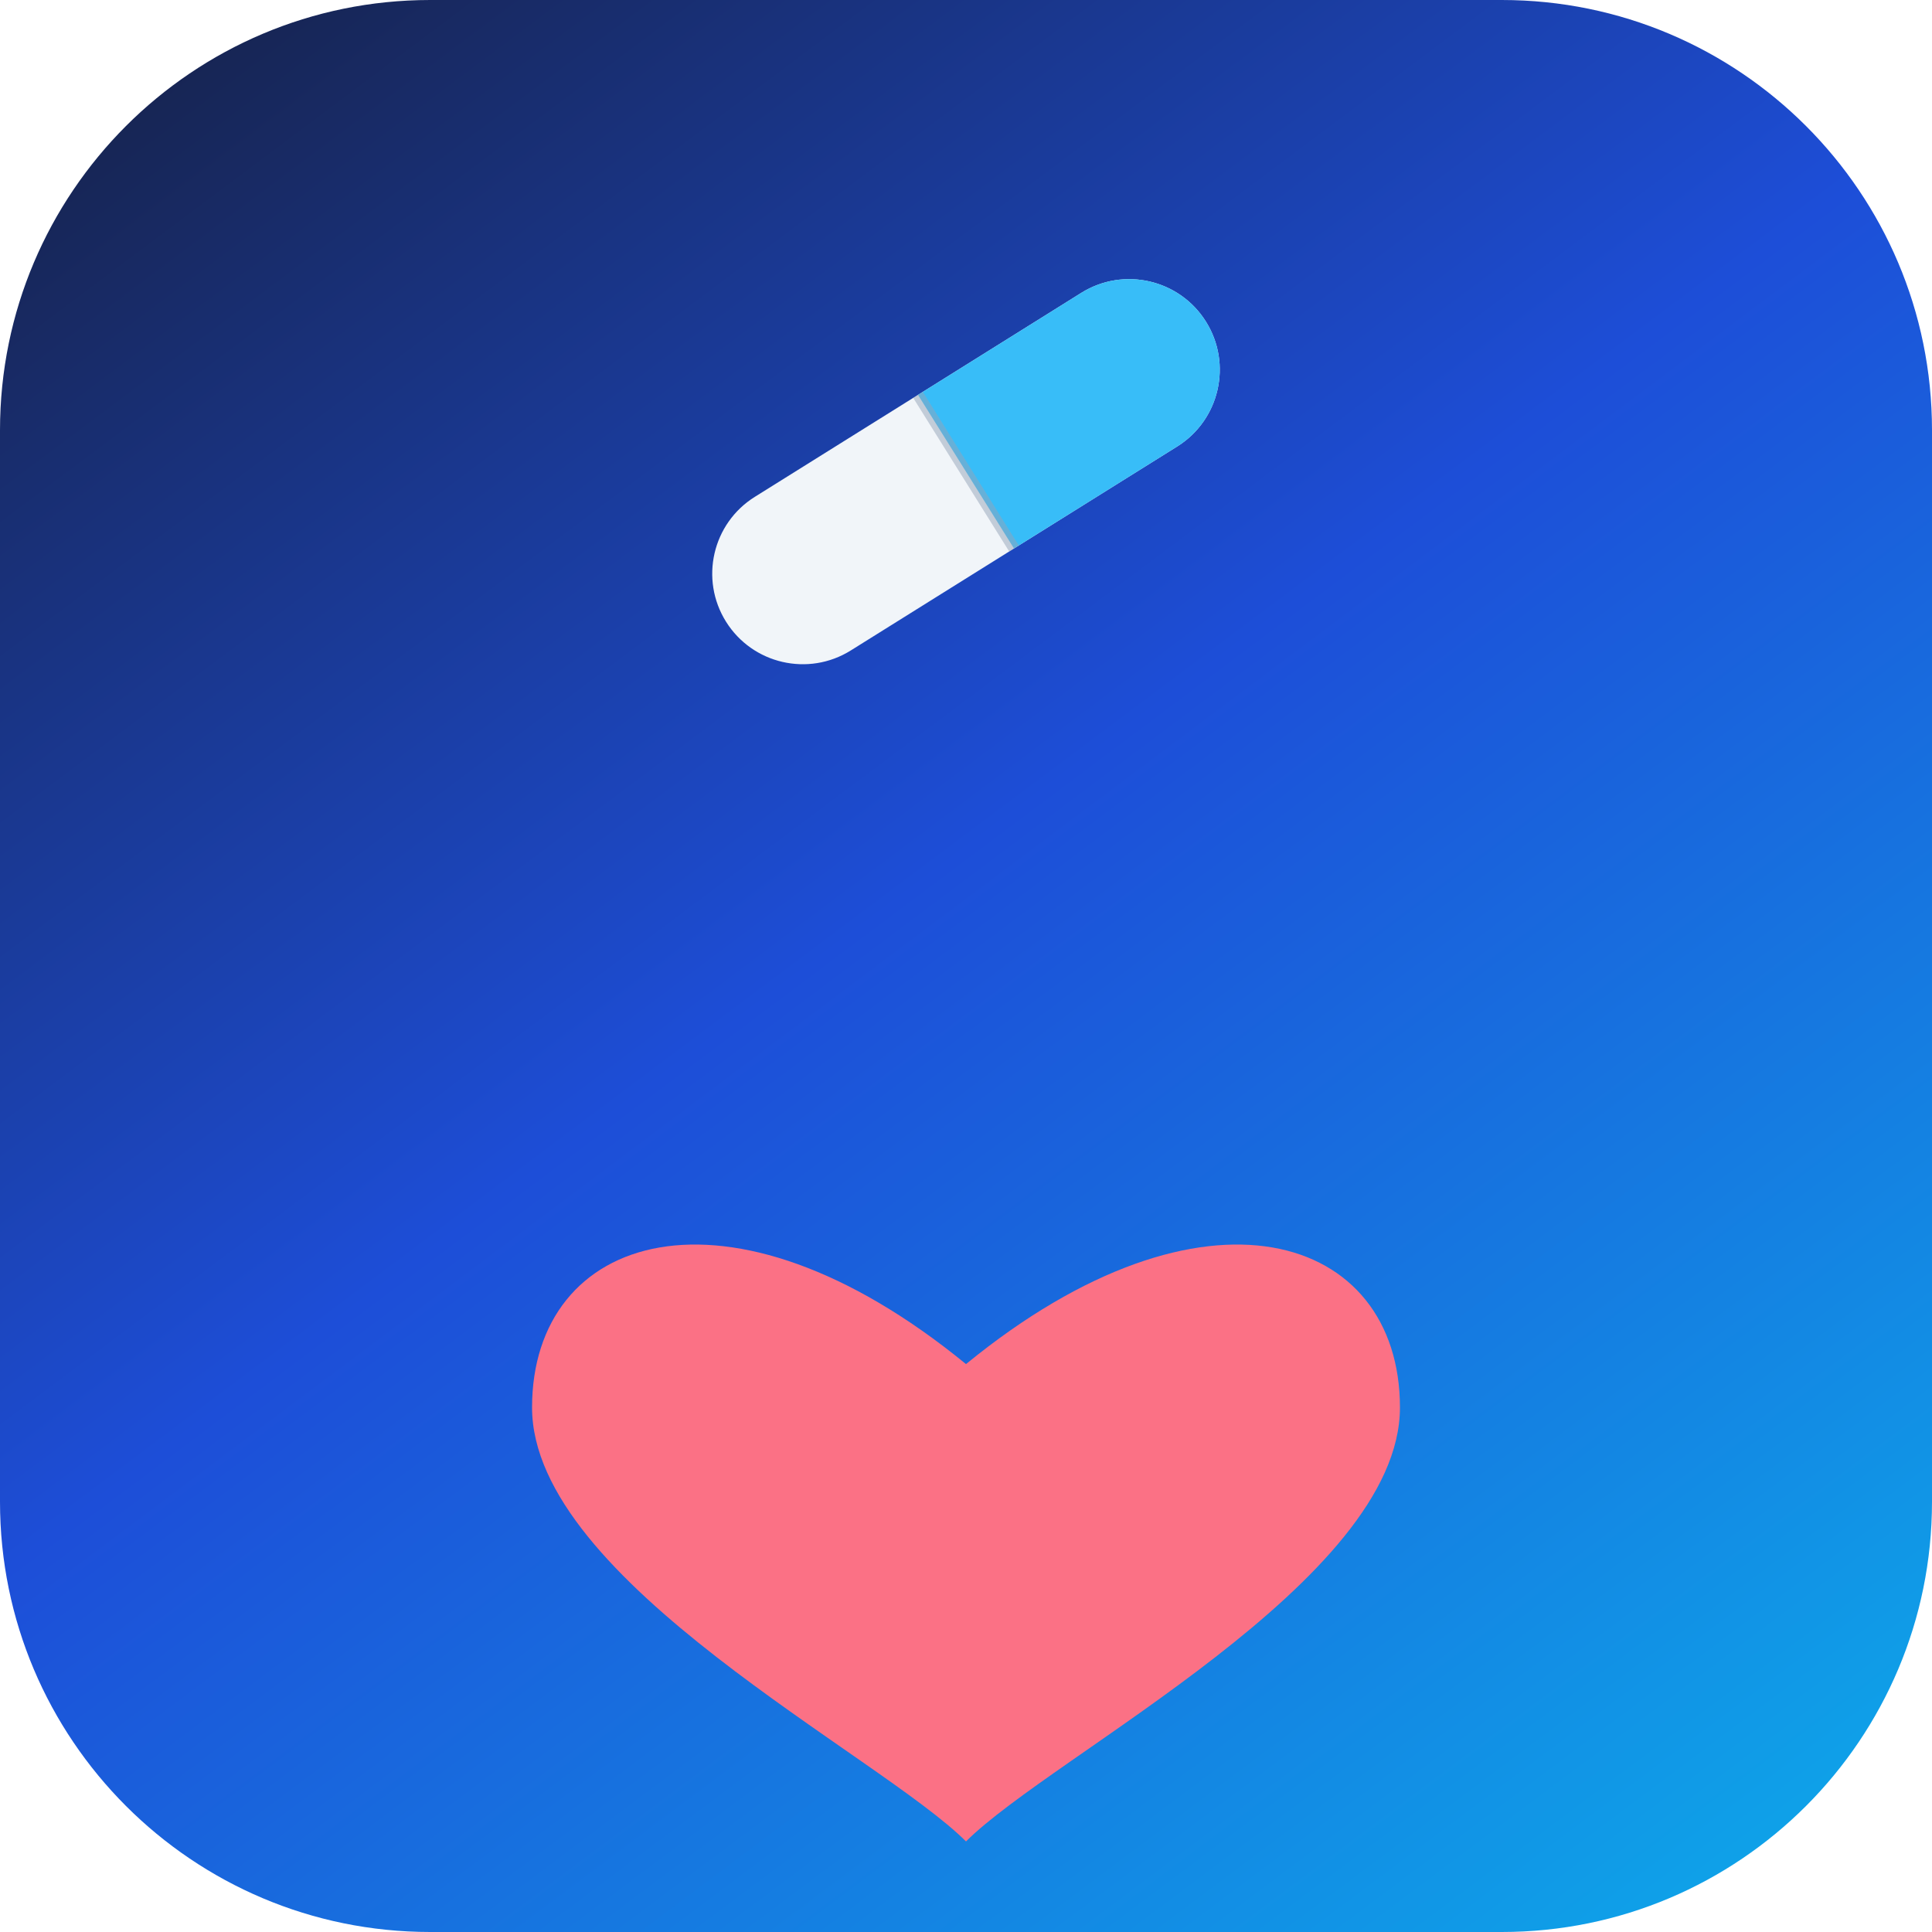
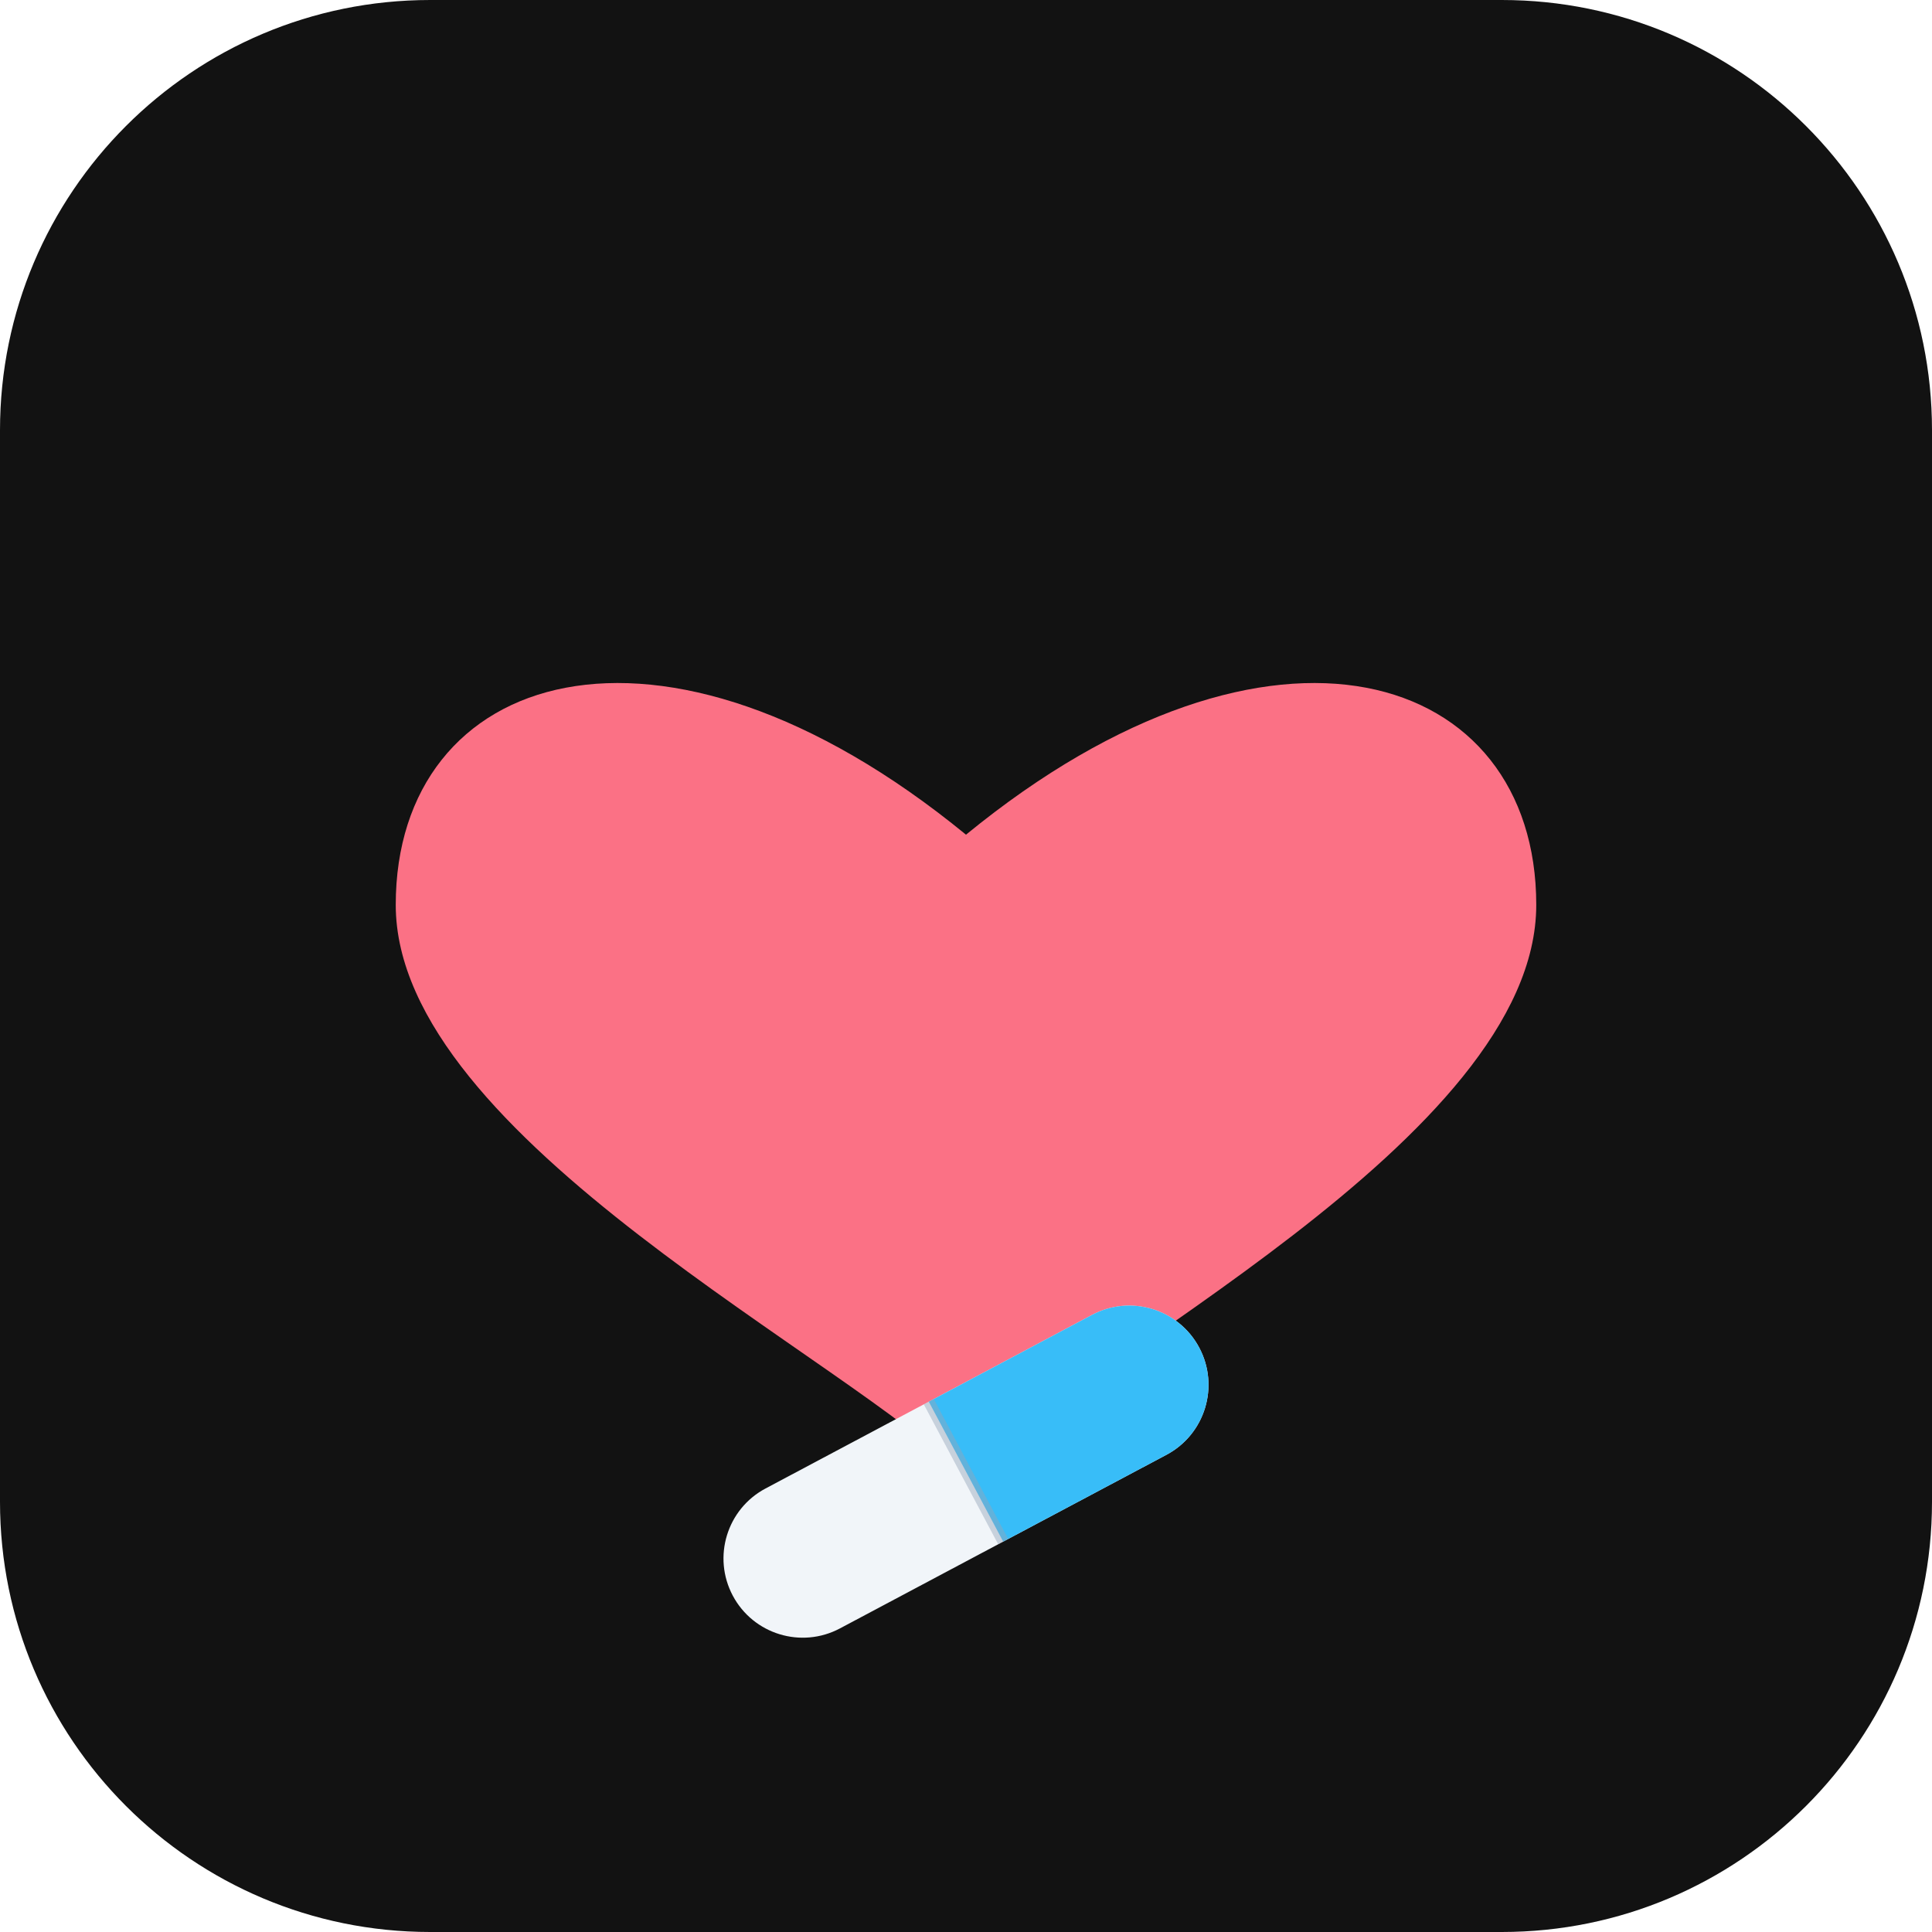
<svg xmlns="http://www.w3.org/2000/svg" width="1024" height="1024" viewBox="0 0 1024 1024">
-   <defs>
-     <linearGradient id="bg" x1="0.15" y1="0" x2="0.9" y2="1">
-       <stop offset="0%" stop-color="#172554" />
-       <stop offset="45%" stop-color="#1D4ED8" />
-       <stop offset="100%" stop-color="#0EA5E9" />
-     </linearGradient>
-   </defs>
-   <rect width="1024" height="1024" rx="228" fill="url(#bg)" />
-   <path transform="translate(512,700) scale(1.15)" fill="#FB7185" d="M0,20 C-110,-70 -200,-40 -200,40 C-200,120 -40,200 0,240 C40,200 200,120 200,40 C200,-40 110,-70 0,20 Z" />
-   <g transform="translate(512,250) rotate(-32)">
-     <rect x="-150" y="-48" width="300" height="96" rx="48" fill="#F1F5F9" />
-     <path d="M0,-48 H102 A48,48 0 0 1 102,48 H0 Z" fill="#38BDF8" />
-     <rect x="-3" y="-48" width="6" height="96" fill="#94A3B8" opacity="0.5" />
+   <rect width="1024" height="1024" rx="228" fill="#121212" />
+   <path transform="translate(512,430) scale(1.55)" fill="#FB7185" d="M0,8 C-105,-78 -195,-48 -195,32 C-195,112 -38,188 0,228 C38,188 195,112 195,32 C195,-48 105,-78 0,8 Z" />
+   <g transform="translate(512,780) rotate(-28)">
+     <rect x="-140" y="-42" width="280" height="84" rx="42" fill="#F1F5F9" />
+     <path d="M0,-42 H98 A42,42 0 0 1 98,42 H0 Z" fill="#38BDF8" />
+     <rect x="-3" y="-42" width="6" height="84" fill="#94A3B8" opacity="0.45" />
  </g>
</svg>
